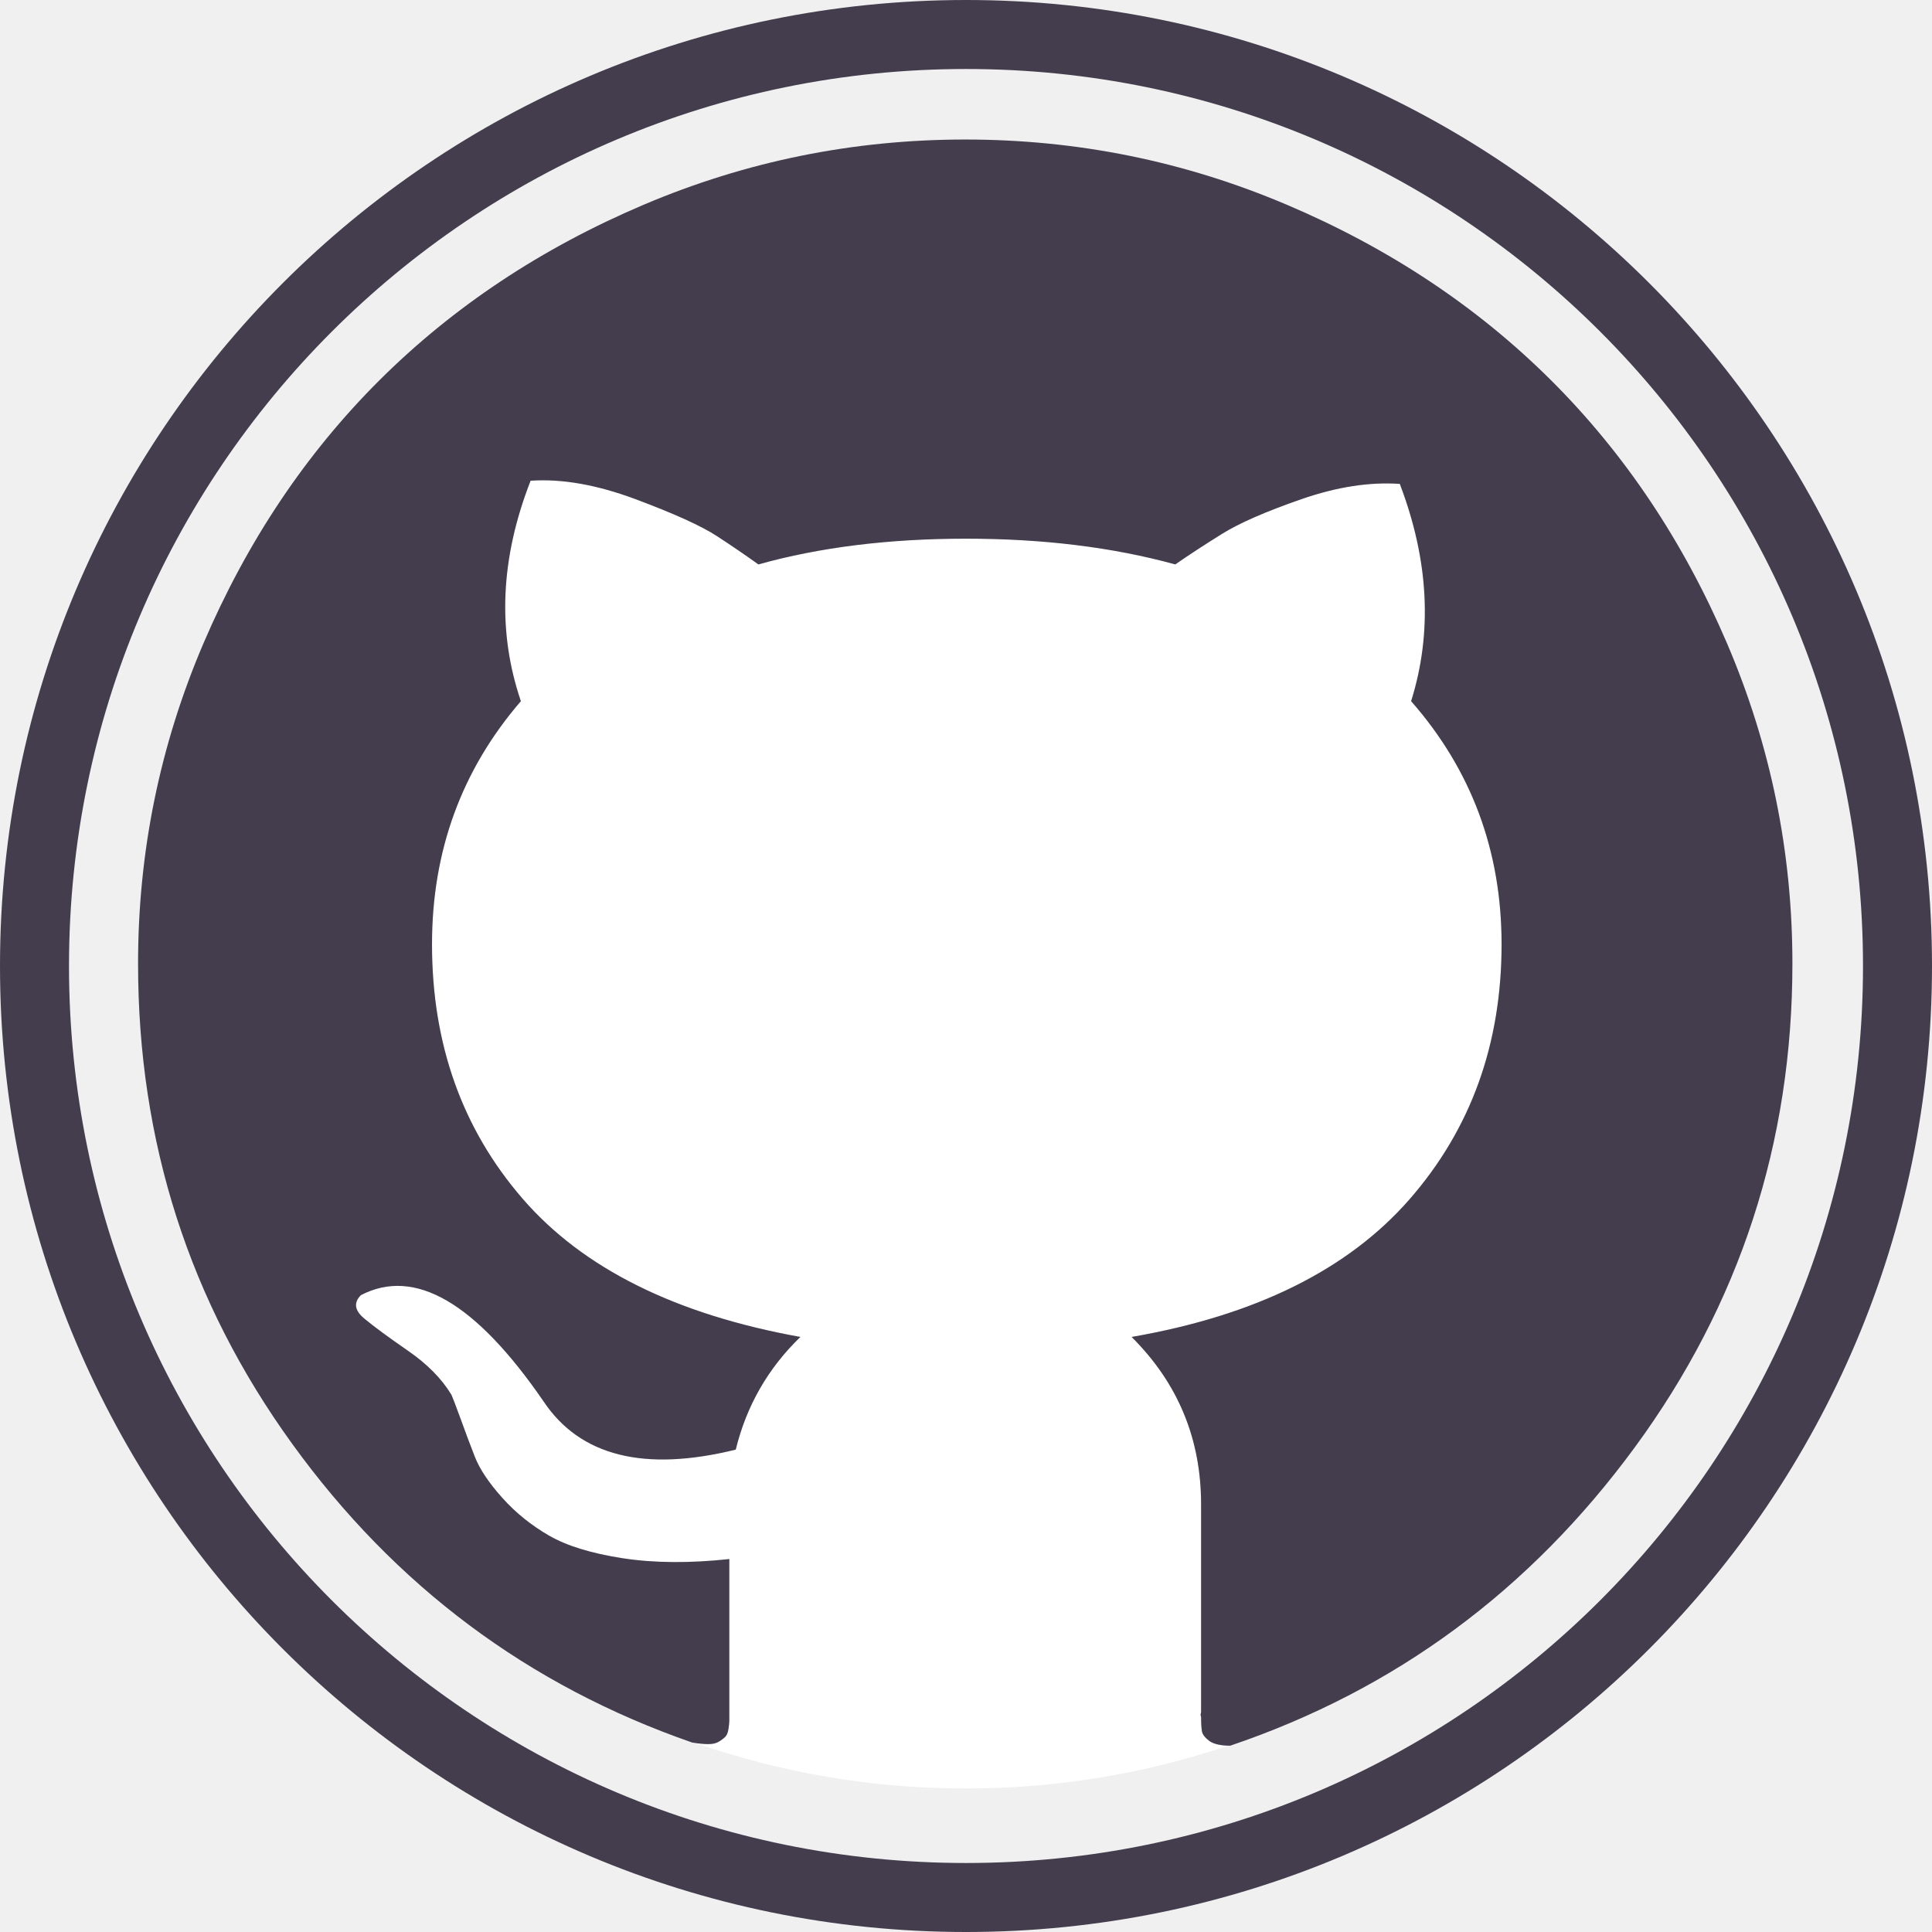
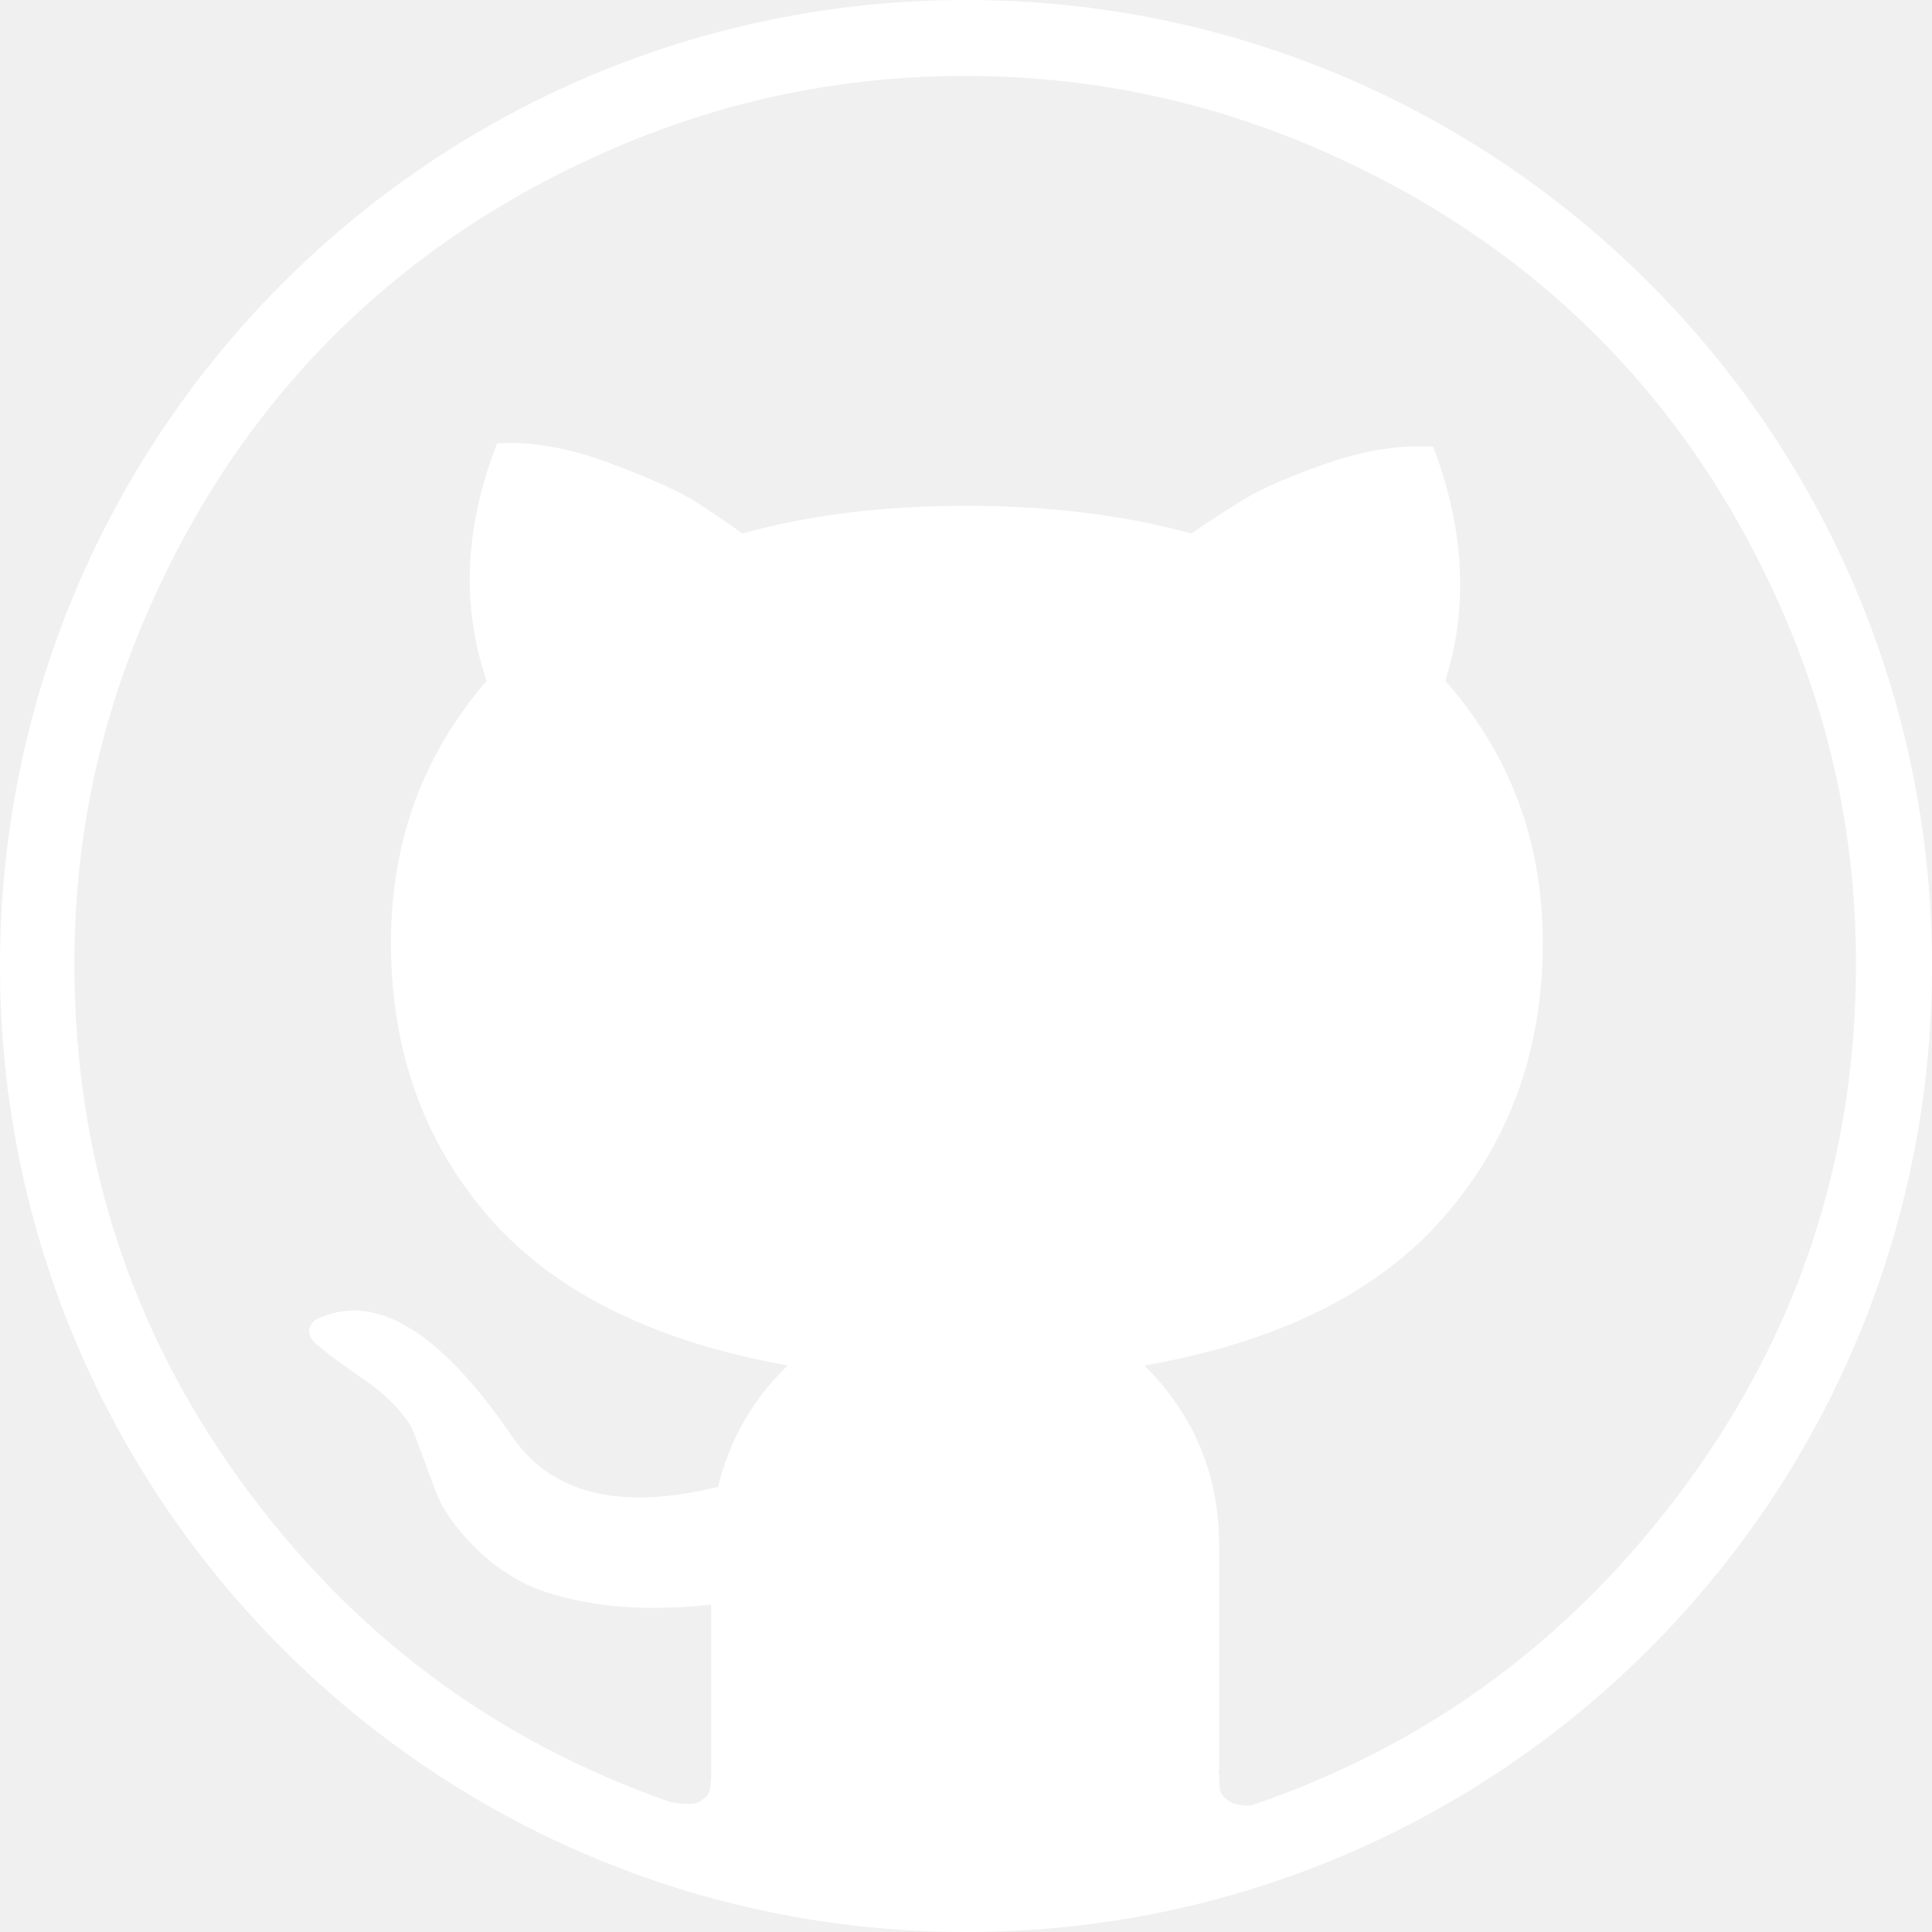
- <svg xmlns="http://www.w3.org/2000/svg" width="28px" height="28px" viewBox="0 0 28 28" version="1.1">
+ <svg xmlns="http://www.w3.org/2000/svg" width="26px" height="26px" viewBox="0 0 26 26" version="1.1">
  <defs />
-   <g id="组件" stroke="none" stroke-width="1" fill="none" fill-rule="evenodd" transform="translate(-77, -81)">
+   <g id="组件" stroke="none" stroke-width="1" fill="none" fill-rule="evenodd" transform="translate(-78, -82)">
    <g id="github" transform="translate(77, 81)">
-       <path d="M17.407,24.81 C17.407,24.825 17.392,24.849 17.407,24.88 C17.407,24.974 17.411,25.044 17.419,25.09 C17.427,25.136 17.462,25.183 17.525,25.23 C17.582,25.274 17.685,25.297 17.798,25.3 C16.604,25.702 15.326,25.92 13.997,25.92 C12.627,25.92 11.312,25.689 10.087,25.263 C10.156,25.272 10.216,25.277 10.265,25.277 C10.328,25.277 10.378,25.266 10.417,25.242 C10.456,25.219 10.487,25.195 10.511,25.172 C10.534,25.149 10.55,25.11 10.558,25.056 C10.566,25.001 10.57,24.963 10.57,24.939 L10.57,22.595 C9.993,22.657 9.477,22.653 9.024,22.583 C8.571,22.513 8.216,22.404 7.959,22.256 C7.702,22.108 7.475,21.926 7.28,21.708 C7.085,21.491 6.952,21.292 6.882,21.113 C6.812,20.934 6.742,20.748 6.672,20.553 C6.601,20.359 6.558,20.247 6.543,20.215 C6.402,19.982 6.192,19.768 5.91,19.574 C5.629,19.38 5.418,19.225 5.278,19.108 C5.138,18.991 5.122,18.878 5.231,18.77 C6.012,18.365 6.893,18.878 7.877,20.309 C8.407,21.103 9.336,21.336 10.663,21.009 C10.819,20.372 11.132,19.828 11.6,19.376 C9.789,19.05 8.446,18.381 7.572,17.37 C6.698,16.359 6.261,15.131 6.261,13.685 C6.261,12.332 6.69,11.158 7.549,10.162 C7.205,9.152 7.252,8.087 7.69,6.967 C8.143,6.936 8.65,7.025 9.212,7.235 C9.774,7.445 10.168,7.624 10.394,7.772 C10.62,7.92 10.819,8.056 10.991,8.18 C11.881,7.931 12.884,7.807 14,7.807 C15.117,7.807 16.127,7.931 17.033,8.18 C17.235,8.04 17.462,7.892 17.711,7.737 C17.961,7.581 18.344,7.414 18.859,7.235 C19.374,7.056 19.85,6.983 20.287,7.013 C20.708,8.118 20.763,9.167 20.451,10.162 C21.325,11.158 21.762,12.332 21.762,13.685 C21.762,15.131 21.317,16.363 20.428,17.381 C19.538,18.4 18.195,19.065 16.4,19.376 C17.072,20.044 17.407,20.853 17.407,21.801 L17.407,24.81 Z" id="Combined-Shape" fill="#FFFFFF" />
-       <path d="M4.236,20.927 C5.726,22.987 7.658,24.43 10.031,25.254 C10.125,25.27 10.203,25.277 10.265,25.277 C10.328,25.277 10.378,25.266 10.417,25.242 C10.456,25.219 10.487,25.195 10.511,25.172 C10.534,25.149 10.55,25.11 10.558,25.056 C10.566,25.001 10.57,24.963 10.57,24.939 L10.57,22.595 C9.993,22.657 9.477,22.653 9.024,22.583 C8.571,22.513 8.216,22.404 7.959,22.256 C7.702,22.108 7.475,21.926 7.28,21.708 C7.085,21.491 6.952,21.292 6.882,21.113 C6.812,20.934 6.742,20.748 6.672,20.553 C6.601,20.359 6.558,20.247 6.543,20.215 C6.402,19.982 6.192,19.768 5.91,19.574 C5.629,19.38 5.418,19.225 5.278,19.108 C5.138,18.991 5.122,18.878 5.231,18.77 C6.012,18.365 6.893,18.878 7.877,20.309 C8.407,21.103 9.336,21.336 10.663,21.009 C10.819,20.372 11.132,19.828 11.6,19.376 C9.789,19.05 8.446,18.381 7.572,17.37 C6.698,16.359 6.261,15.131 6.261,13.685 C6.261,12.332 6.69,11.158 7.549,10.162 C7.205,9.152 7.252,8.087 7.69,6.967 C8.143,6.936 8.65,7.025 9.212,7.235 C9.774,7.445 10.168,7.624 10.394,7.772 C10.62,7.92 10.819,8.056 10.991,8.18 C11.881,7.931 12.884,7.807 14,7.807 C15.117,7.807 16.127,7.931 17.033,8.18 C17.235,8.04 17.462,7.892 17.711,7.737 C17.961,7.581 18.344,7.414 18.859,7.235 C19.374,7.056 19.85,6.983 20.287,7.013 C20.708,8.118 20.763,9.167 20.451,10.162 C21.325,11.158 21.762,12.332 21.762,13.685 C21.762,15.131 21.317,16.363 20.428,17.381 C19.538,18.4 18.195,19.065 16.4,19.376 C17.072,20.044 17.407,20.853 17.407,21.801 L17.407,24.81 C17.407,24.825 17.392,24.849 17.407,24.88 C17.407,24.974 17.411,25.044 17.419,25.09 C17.427,25.136 17.462,25.183 17.525,25.23 C17.587,25.278 17.704,25.301 17.829,25.3 C20.217,24.492 22.172,23.05 23.694,20.974 C25.216,18.898 25.977,16.561 25.977,13.964 C25.977,12.347 25.661,10.8 25.029,9.323 C24.396,7.845 23.546,6.574 22.477,5.509 C21.408,4.445 20.132,3.597 18.649,2.967 C17.166,2.337 15.612,2.022 13.989,2.022 C12.366,2.022 10.812,2.337 9.329,2.967 C7.846,3.597 6.57,4.445 5.501,5.509 C4.432,6.574 3.582,7.845 2.949,9.323 C2.317,10.8 2.001,12.347 2.001,13.964 C2,16.547 2.745,18.867 4.236,20.927 Z" id="Shape" fill="#443D4E" fill-rule="nonzero" />
-       <path d="M14,27 C21.18,27 27,21.18 27,14 C27,6.82 21.18,1 14,1 C6.82,1 1,6.82 1,14 C1,21.18 6.82,27 14,27 Z M14,28 C6.268,28 0,21.732 0,14 C0,6.268 6.268,0 14,0 C21.732,0 28,6.268 28,14 C28,21.732 21.732,28 14,28 Z" id="Oval" fill="#443D4E" fill-rule="nonzero" />
+       <circle id="Oval-3" cx="14" cy="14" r="14" />
+       <path d="M14,27 C6.82,27 1,21.18 1,14 C1,6.82 6.82,1 14,1 C21.18,1 27,6.82 27,14 C27,21.18 21.18,27 14,27 Z M4.236,20.927 C5.726,22.987 7.658,24.43 10.031,25.254 C10.125,25.27 10.203,25.277 10.265,25.277 C10.328,25.277 10.378,25.266 10.417,25.242 C10.456,25.219 10.487,25.195 10.511,25.172 C10.534,25.149 10.55,25.11 10.558,25.056 C10.566,25.001 10.57,24.963 10.57,24.939 L10.57,22.595 C9.993,22.657 9.477,22.653 9.024,22.583 C8.571,22.513 8.216,22.404 7.959,22.256 C7.702,22.108 7.475,21.926 7.28,21.708 C7.085,21.491 6.952,21.292 6.882,21.113 C6.812,20.934 6.742,20.748 6.672,20.553 C6.601,20.359 6.558,20.247 6.543,20.215 C6.402,19.982 6.192,19.768 5.91,19.574 C5.629,19.38 5.418,19.225 5.278,19.108 C5.138,18.991 5.122,18.878 5.231,18.77 C6.012,18.365 6.893,18.878 7.877,20.309 C8.407,21.103 9.336,21.336 10.663,21.009 C10.819,20.372 11.132,19.828 11.6,19.376 C9.789,19.05 8.446,18.381 7.572,17.37 C6.698,16.359 6.261,15.131 6.261,13.685 C6.261,12.332 6.69,11.158 7.549,10.162 C7.205,9.152 7.252,8.087 7.69,6.967 C8.143,6.936 8.65,7.025 9.212,7.235 C9.774,7.445 10.168,7.624 10.394,7.772 C10.62,7.92 10.819,8.056 10.991,8.18 C11.881,7.931 12.884,7.807 14,7.807 C15.117,7.807 16.127,7.931 17.033,8.18 C17.235,8.04 17.462,7.892 17.711,7.737 C17.961,7.581 18.344,7.414 18.859,7.235 C19.374,7.056 19.85,6.983 20.287,7.013 C20.708,8.118 20.763,9.167 20.451,10.162 C21.325,11.158 21.762,12.332 21.762,13.685 C21.762,15.131 21.317,16.363 20.428,17.381 C19.538,18.4 18.195,19.065 16.4,19.376 C17.072,20.044 17.407,20.853 17.407,21.801 L17.407,24.81 C17.407,24.825 17.392,24.849 17.407,24.88 C17.407,24.974 17.411,25.044 17.419,25.09 C17.427,25.136 17.462,25.183 17.525,25.23 C17.587,25.278 17.704,25.301 17.829,25.3 C20.217,24.492 22.172,23.05 23.694,20.974 C25.216,18.898 25.977,16.561 25.977,13.964 C25.977,12.347 25.661,10.8 25.029,9.323 C24.396,7.845 23.546,6.574 22.477,5.509 C21.408,4.445 20.132,3.597 18.649,2.967 C17.166,2.337 15.612,2.022 13.989,2.022 C12.366,2.022 10.812,2.337 9.329,2.967 C7.846,3.597 6.57,4.445 5.501,5.509 C4.432,6.574 3.582,7.845 2.949,9.323 C2.317,10.8 2.001,12.347 2.001,13.964 C2,16.547 2.745,18.867 4.236,20.927 Z" id="Combined-Shape" fill="#FFFFFF" />
    </g>
  </g>
</svg>
